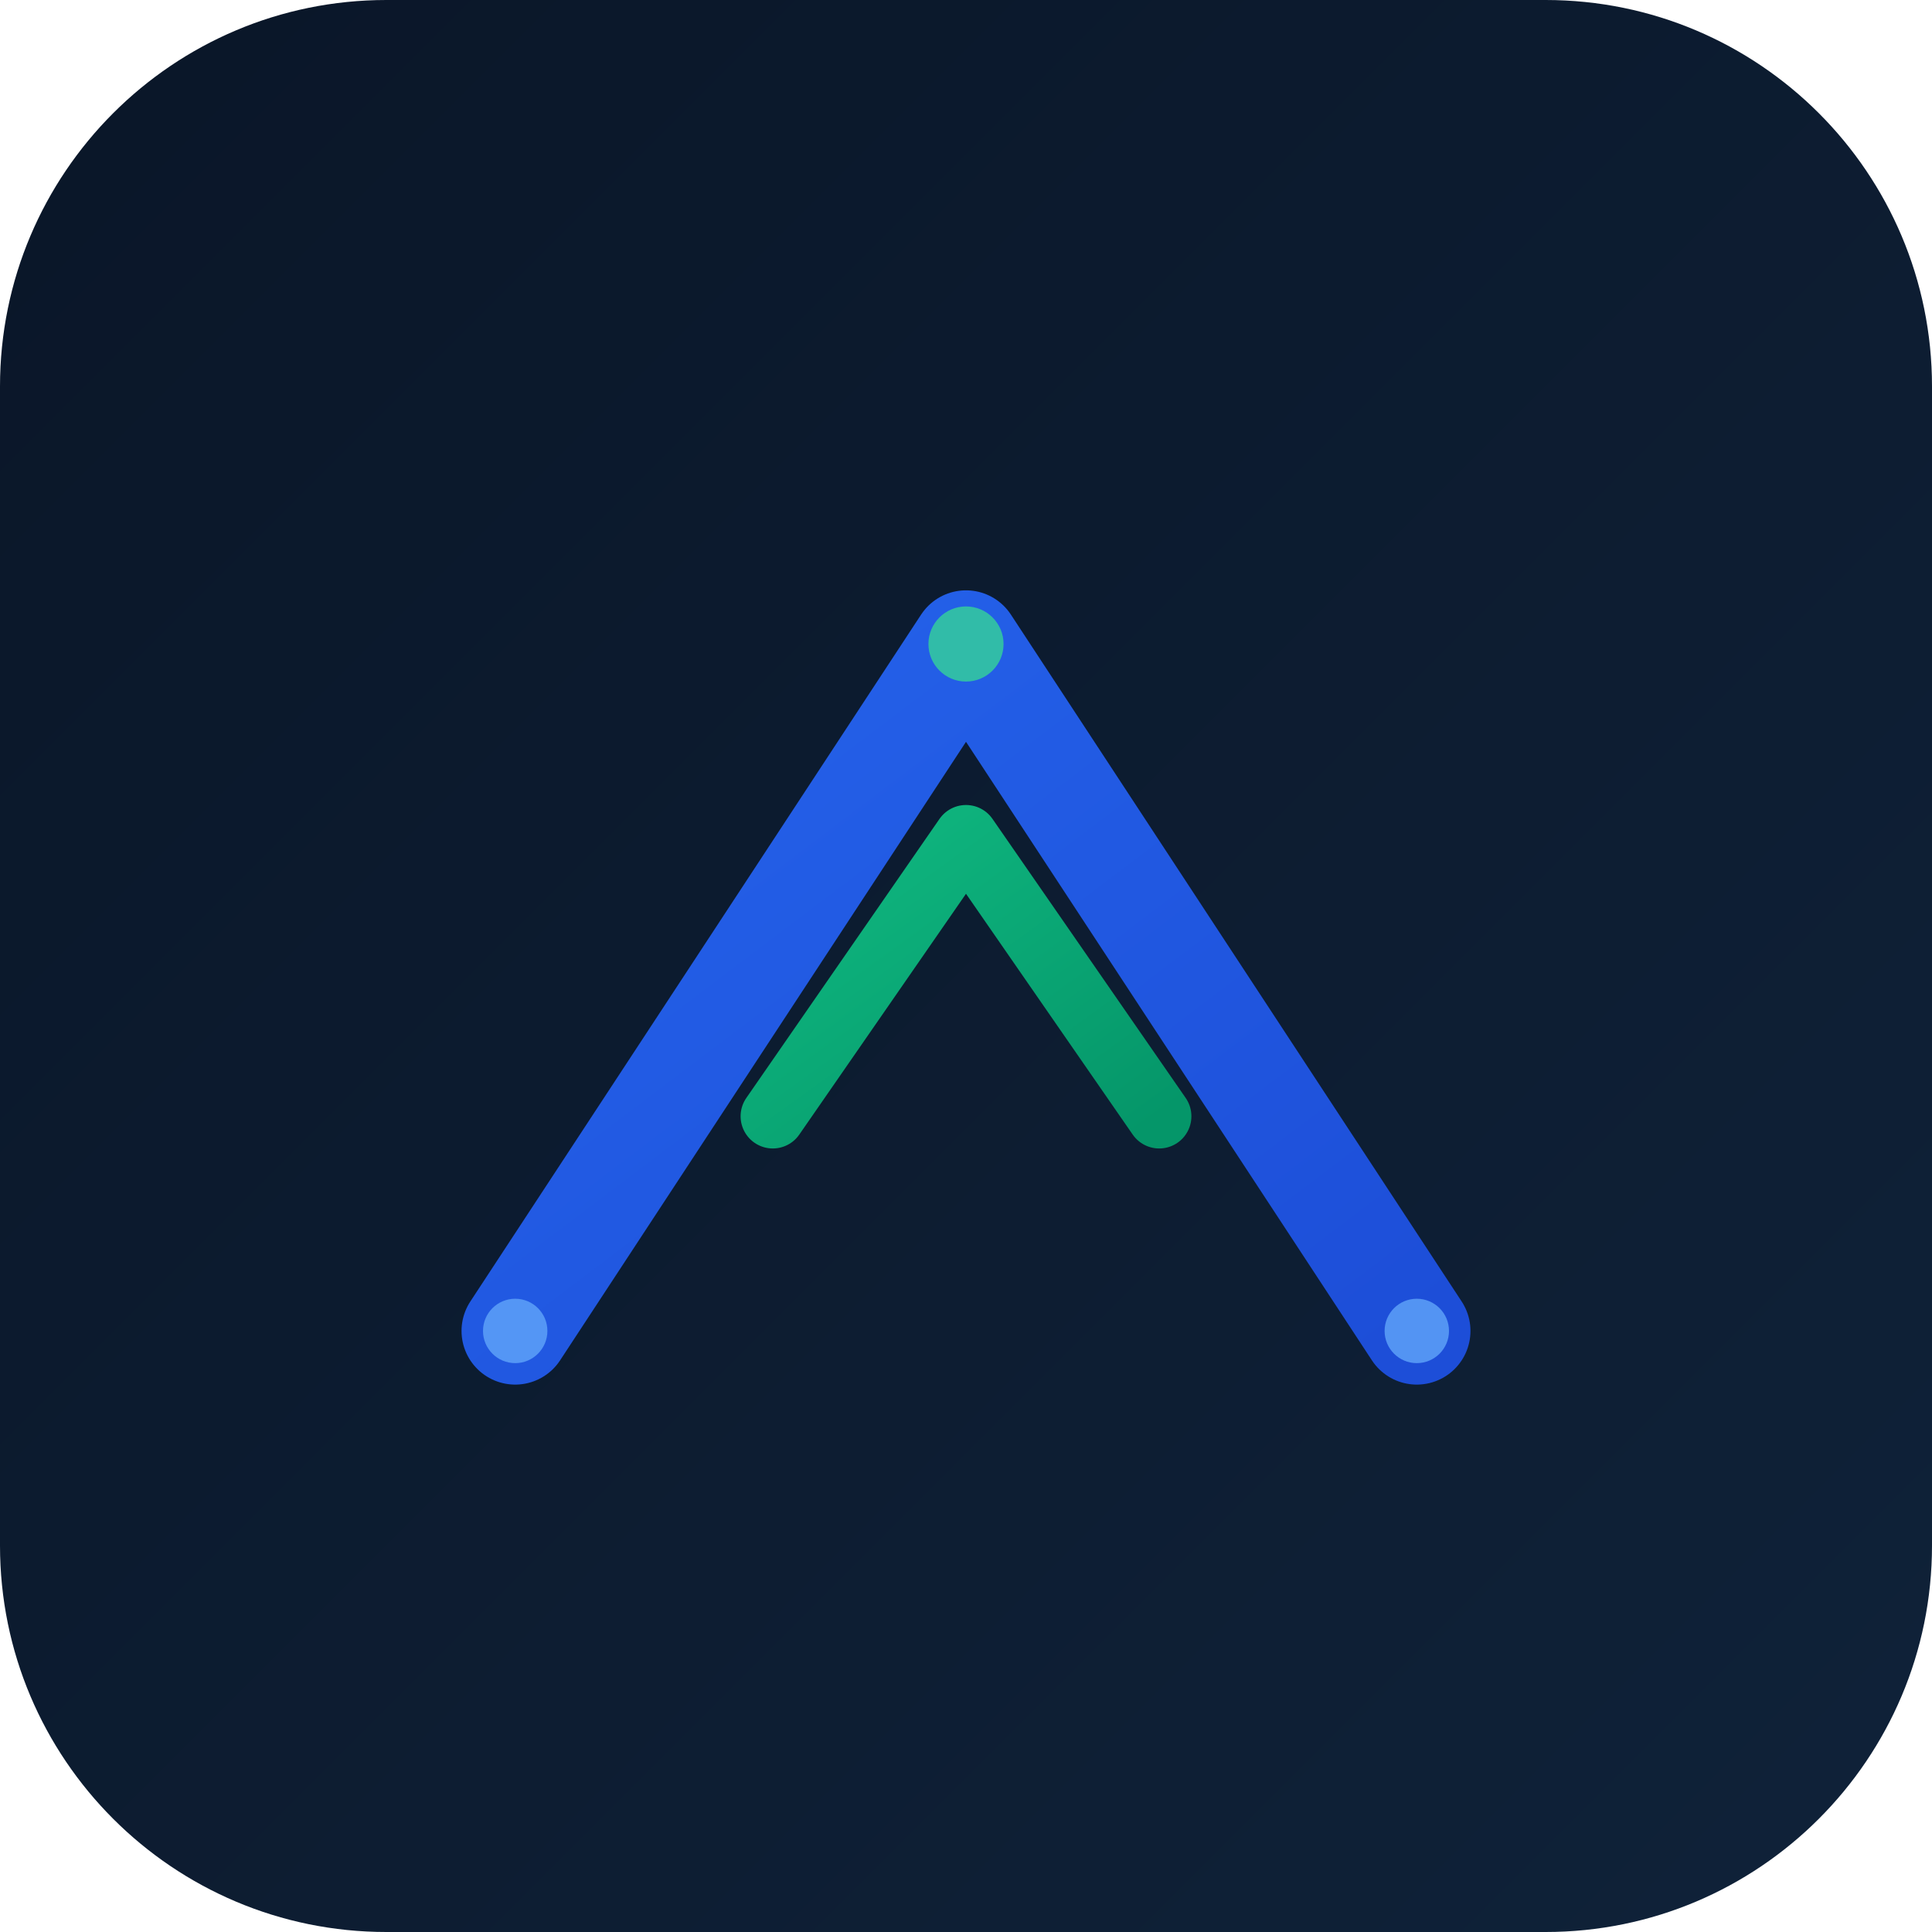
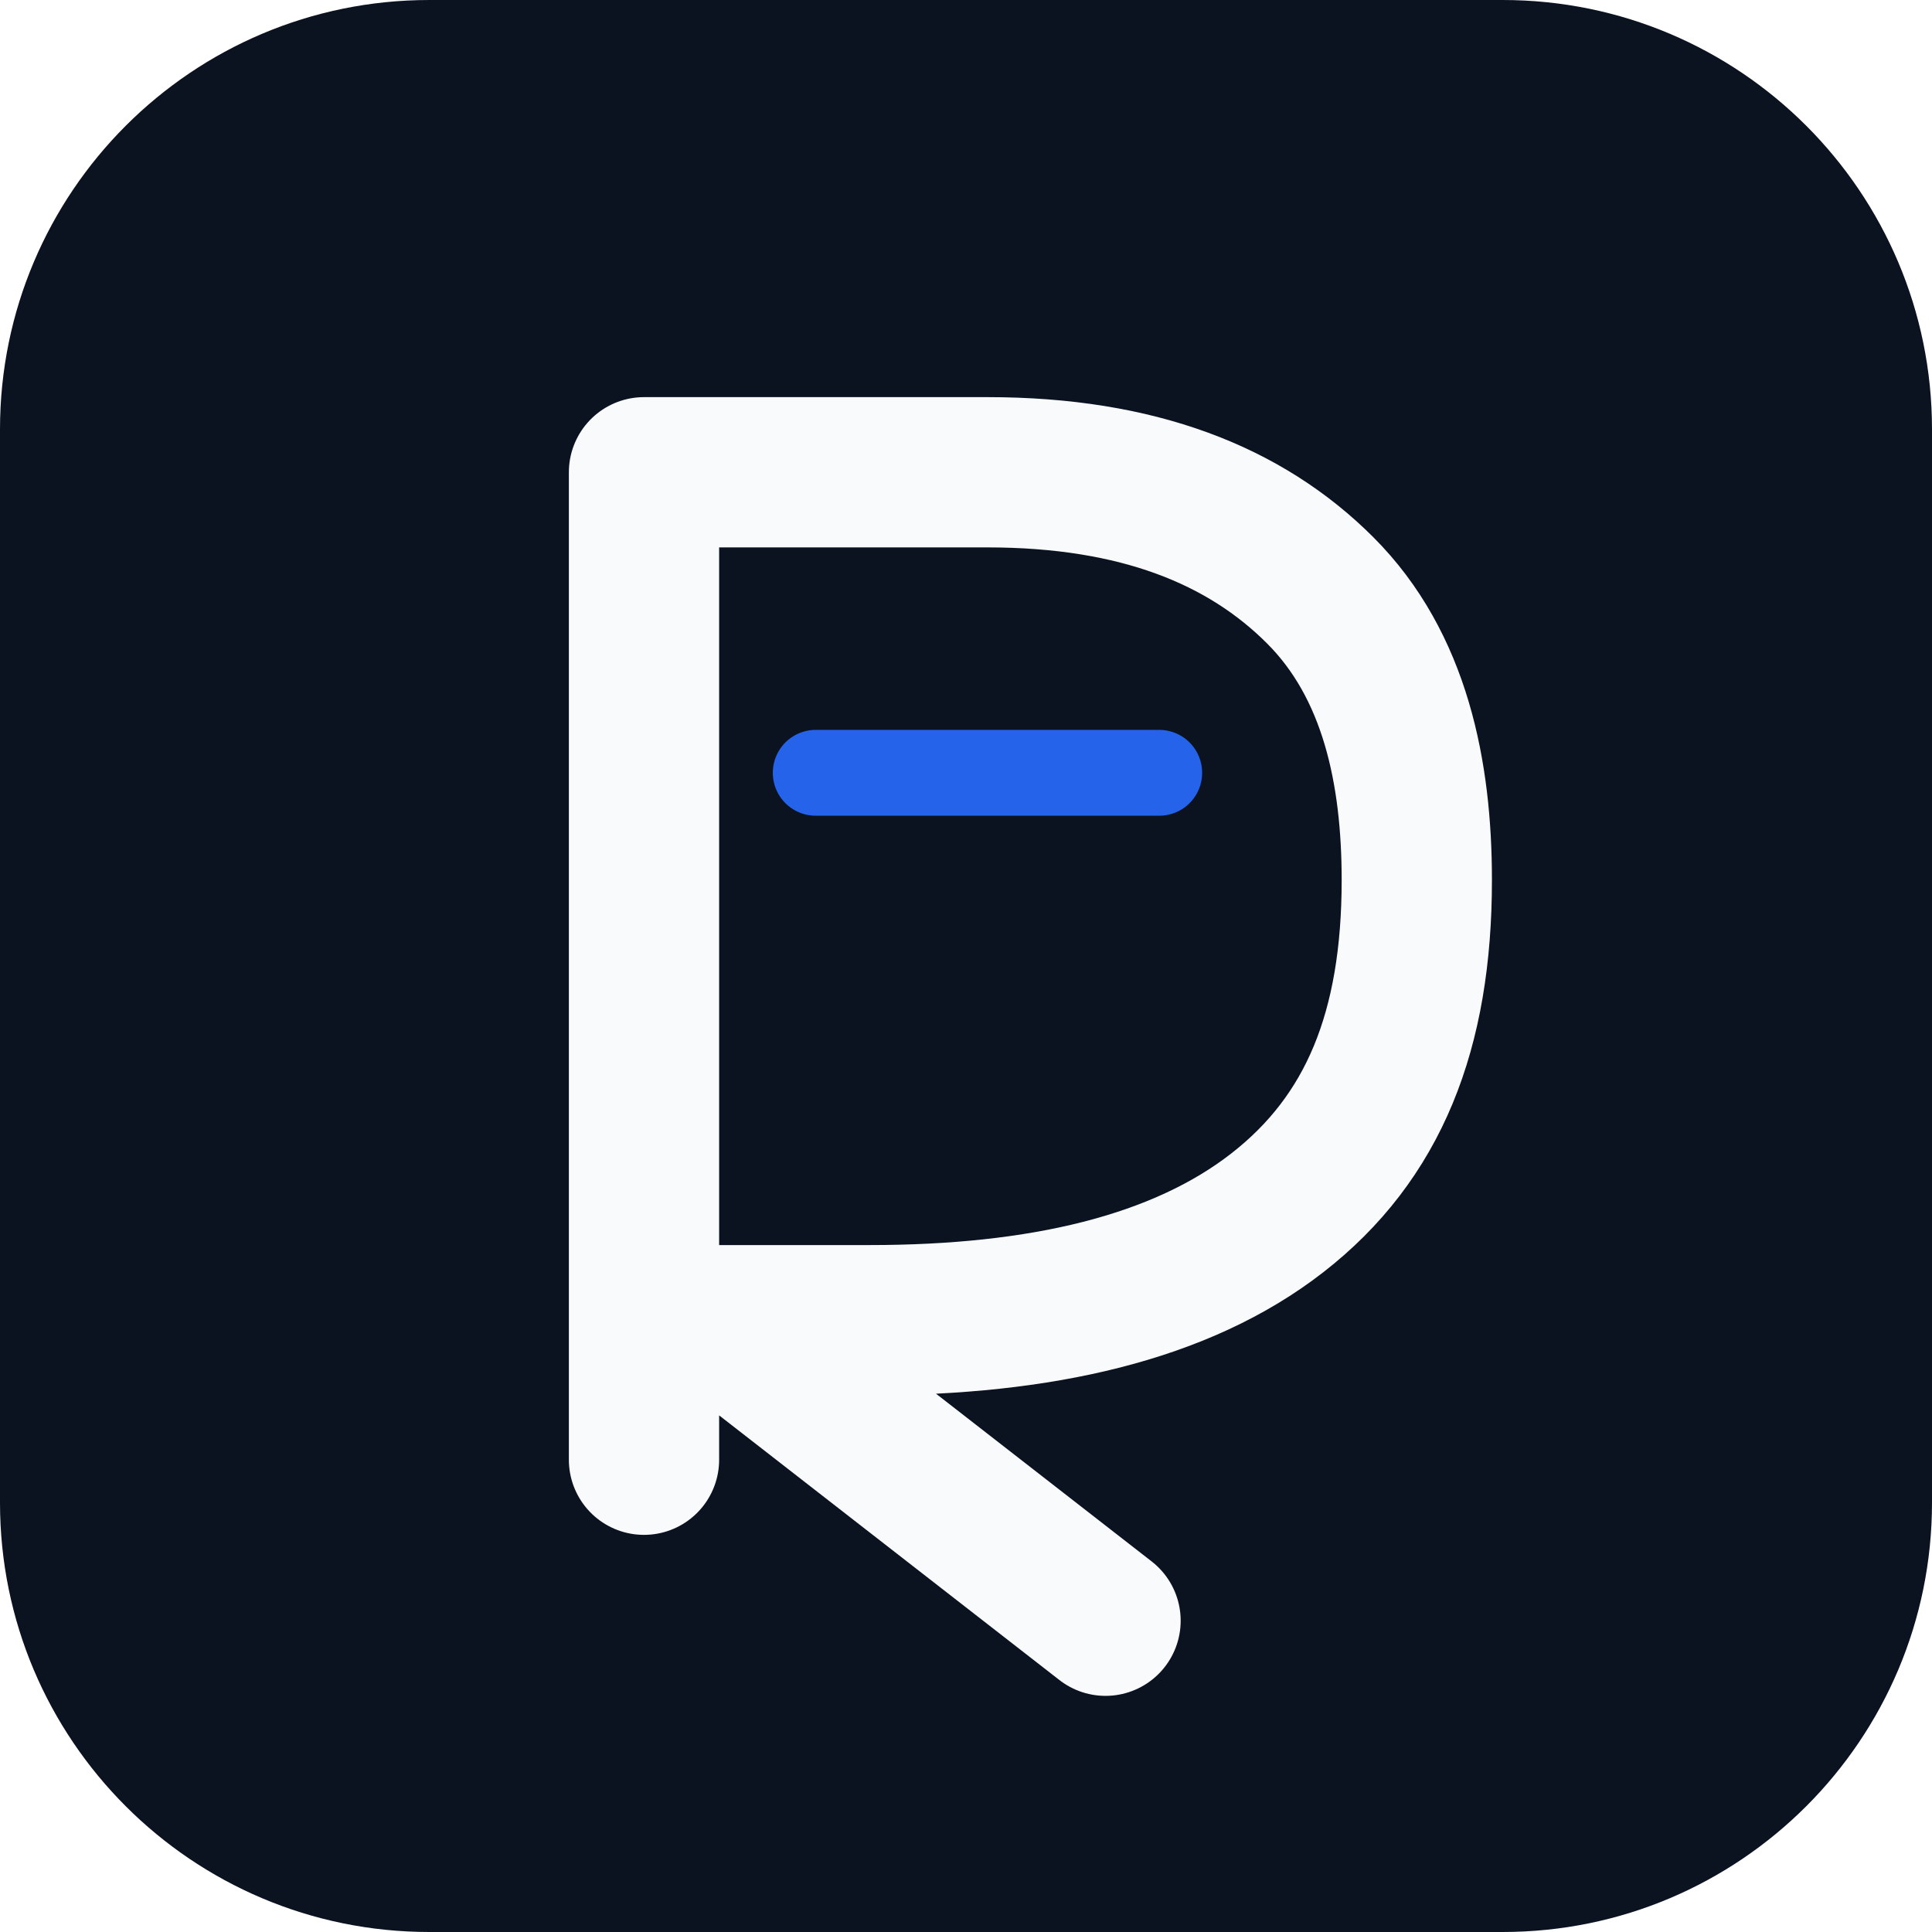
<svg xmlns="http://www.w3.org/2000/svg" viewBox="0 0 180 180" fill="none">
-   <defs>
-     <linearGradient id="bg" x1="0" y1="0" x2="1" y2="1">
-       <stop offset="0%" stop-color="#0A1628" />
-       <stop offset="100%" stop-color="#0F2239" />
-     </linearGradient>
-     <linearGradient id="g1" x1="0" y1="0" x2="1" y2="1">
-       <stop offset="0%" stop-color="#2563EB" />
-       <stop offset="100%" stop-color="#1D4ED8" />
-     </linearGradient>
-     <linearGradient id="g2" x1="0" y1="0" x2="1" y2="1">
-       <stop offset="0%" stop-color="#10B981" />
-       <stop offset="100%" stop-color="#059669" />
-     </linearGradient>
-     <linearGradient id="g3" x1="0" y1="1" x2="1" y2="0">
-       <stop offset="0%" stop-color="#60A5FA" />
-       <stop offset="100%" stop-color="#34D399" />
-     </linearGradient>
-   </defs>
-   <rect width="180" height="180" rx="36" fill="url(#bg)" />
-   <path d="M48 124 L90 60 L132 124" stroke="url(#g1)" stroke-width="10" stroke-linecap="round" stroke-linejoin="round" fill="none" />
-   <path d="M72 104 L90 78 L108 104" stroke="url(#g2)" stroke-width="6" stroke-linecap="round" stroke-linejoin="round" fill="none" />
-   <circle cx="48" cy="124" r="3" fill="#60A5FA" opacity="0.8" />
-   <circle cx="90" cy="60" r="3.5" fill="#34D399" opacity="0.8" />
-   <circle cx="132" cy="124" r="3" fill="#60A5FA" opacity="0.8" />
+   <rect width="180" height="180" rx="40" fill="#0B1220" />
+   <path d="M60 136V44h32c14 0 24 4 31 11s9 17 9 27c0 14-4 24-13 31s-22 10-38 10h-14l36 28" stroke="#F8FAFC" stroke-width="14" stroke-linecap="round" stroke-linejoin="round" fill="none" />
+   <path d="M108 72l-32 0" stroke="#2563EB" stroke-width="8" stroke-linecap="round" fill="none" />
</svg>
